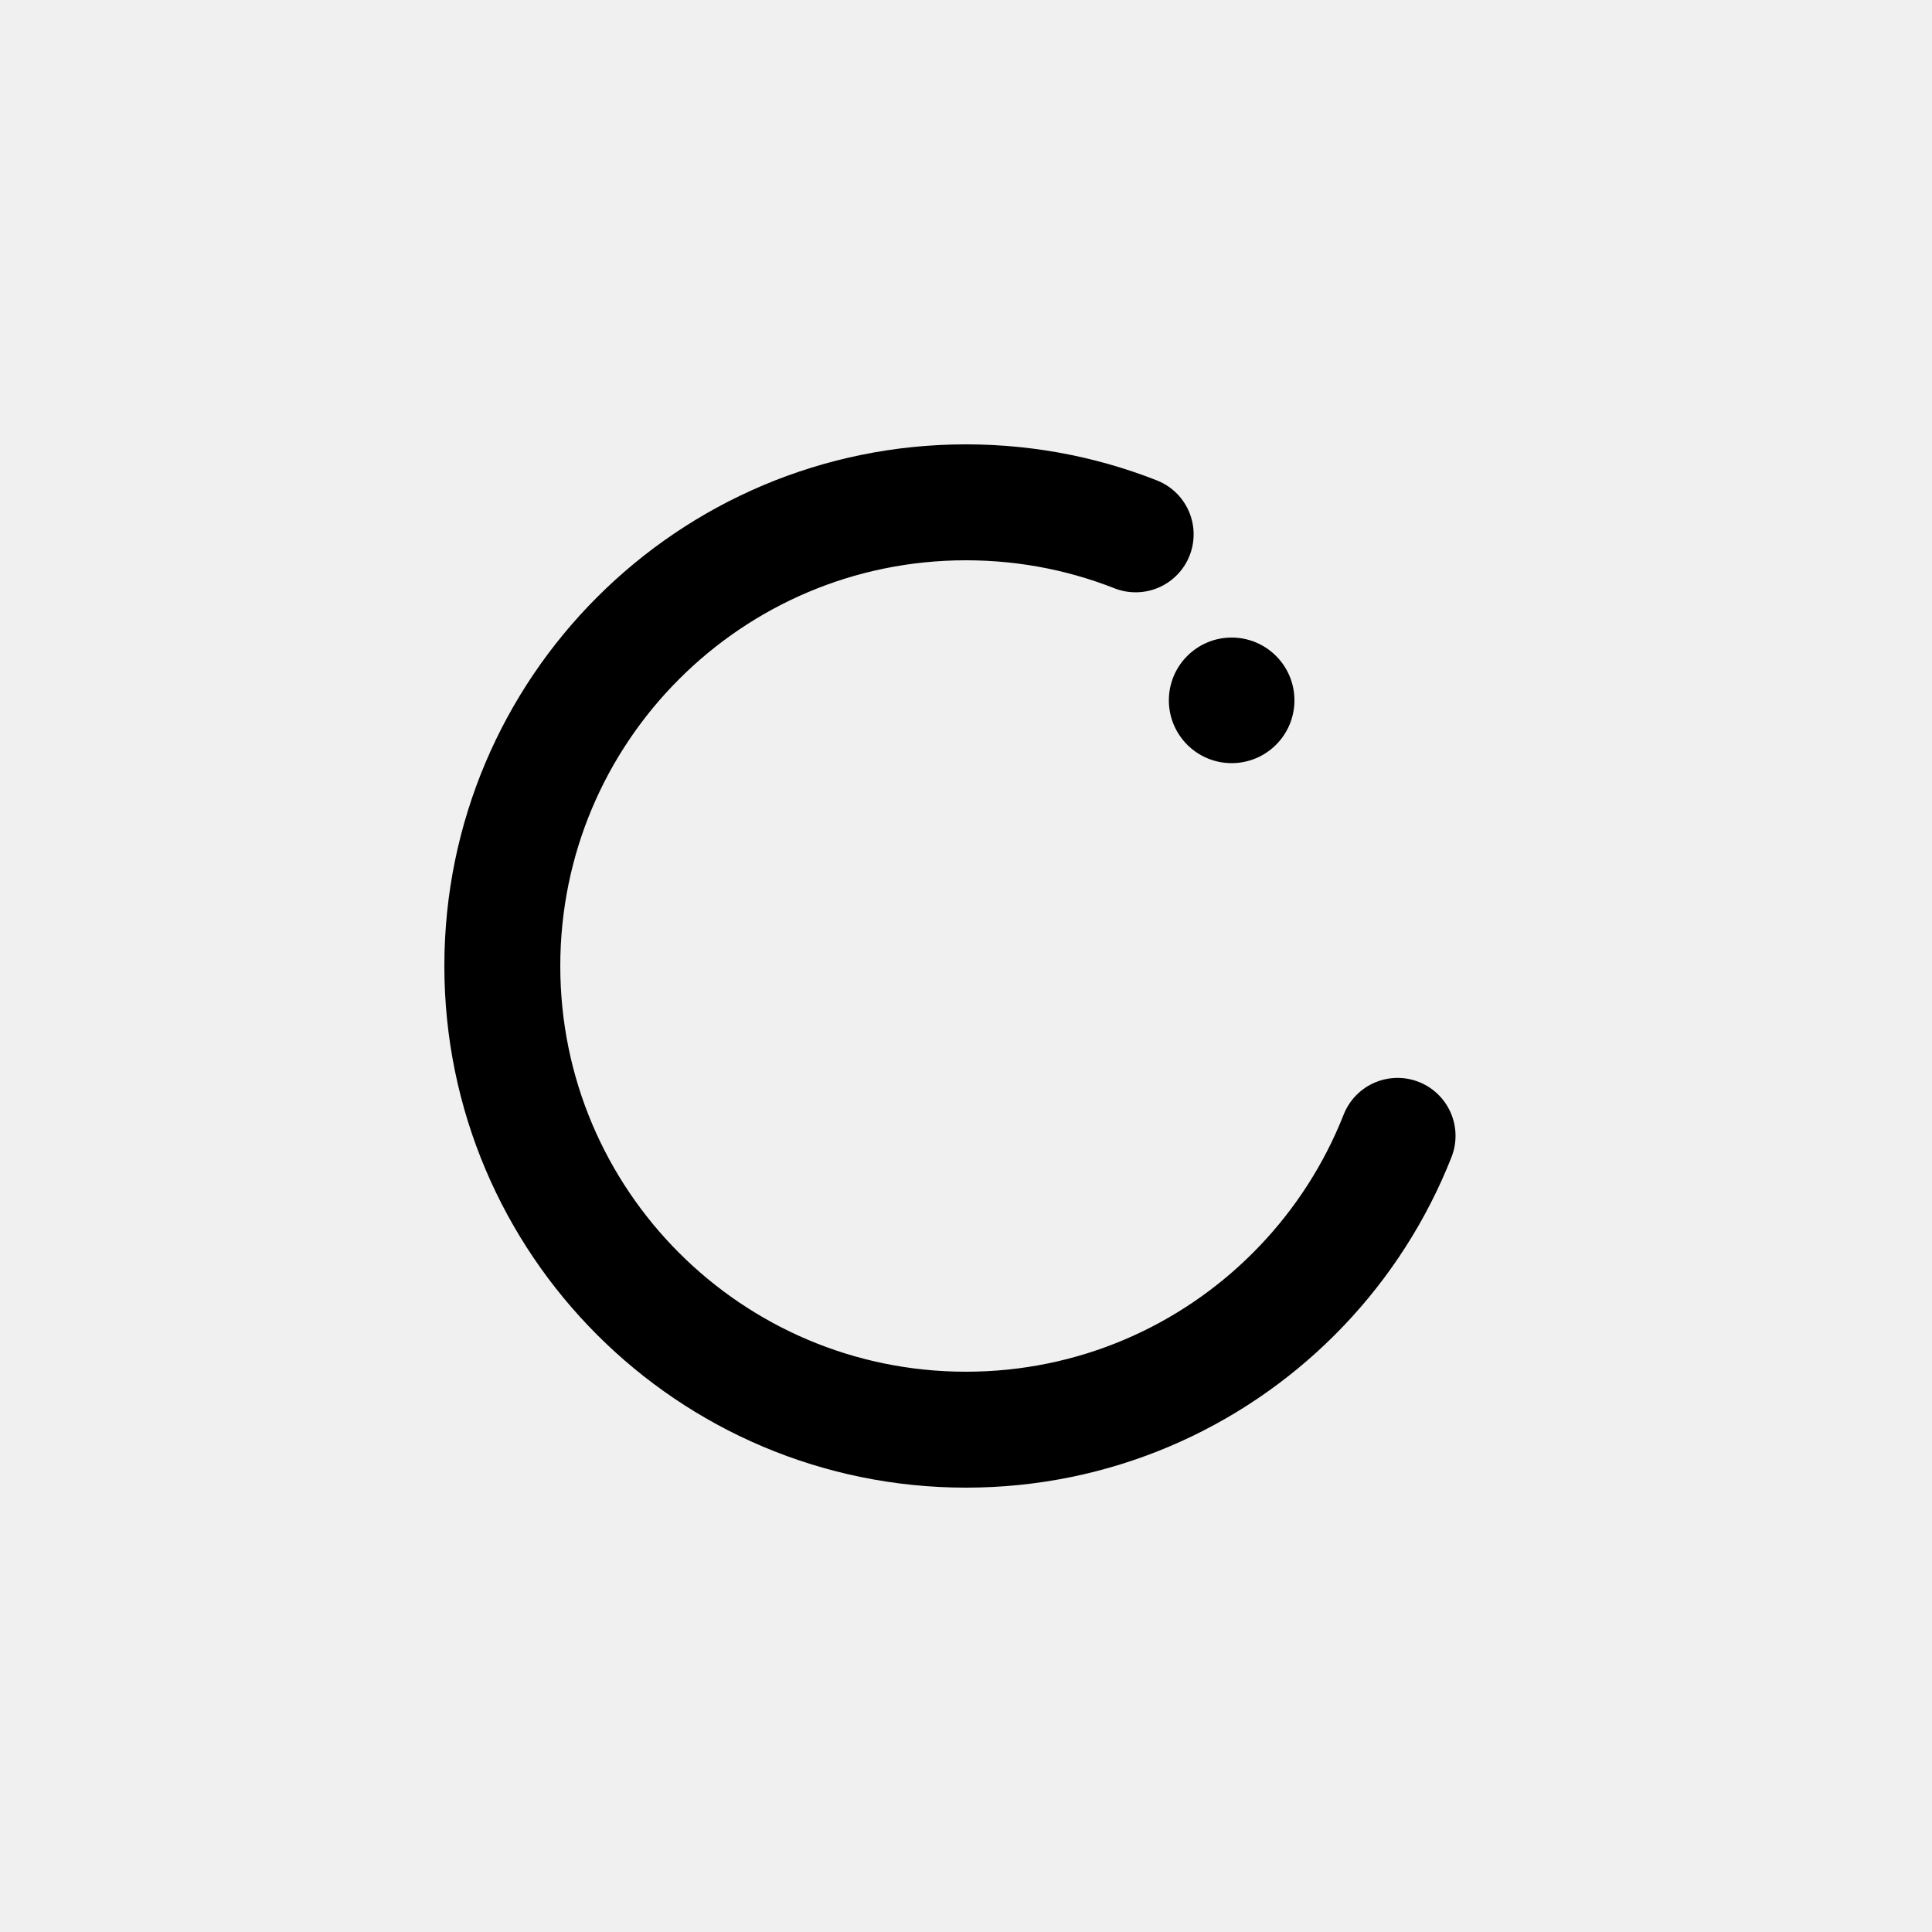
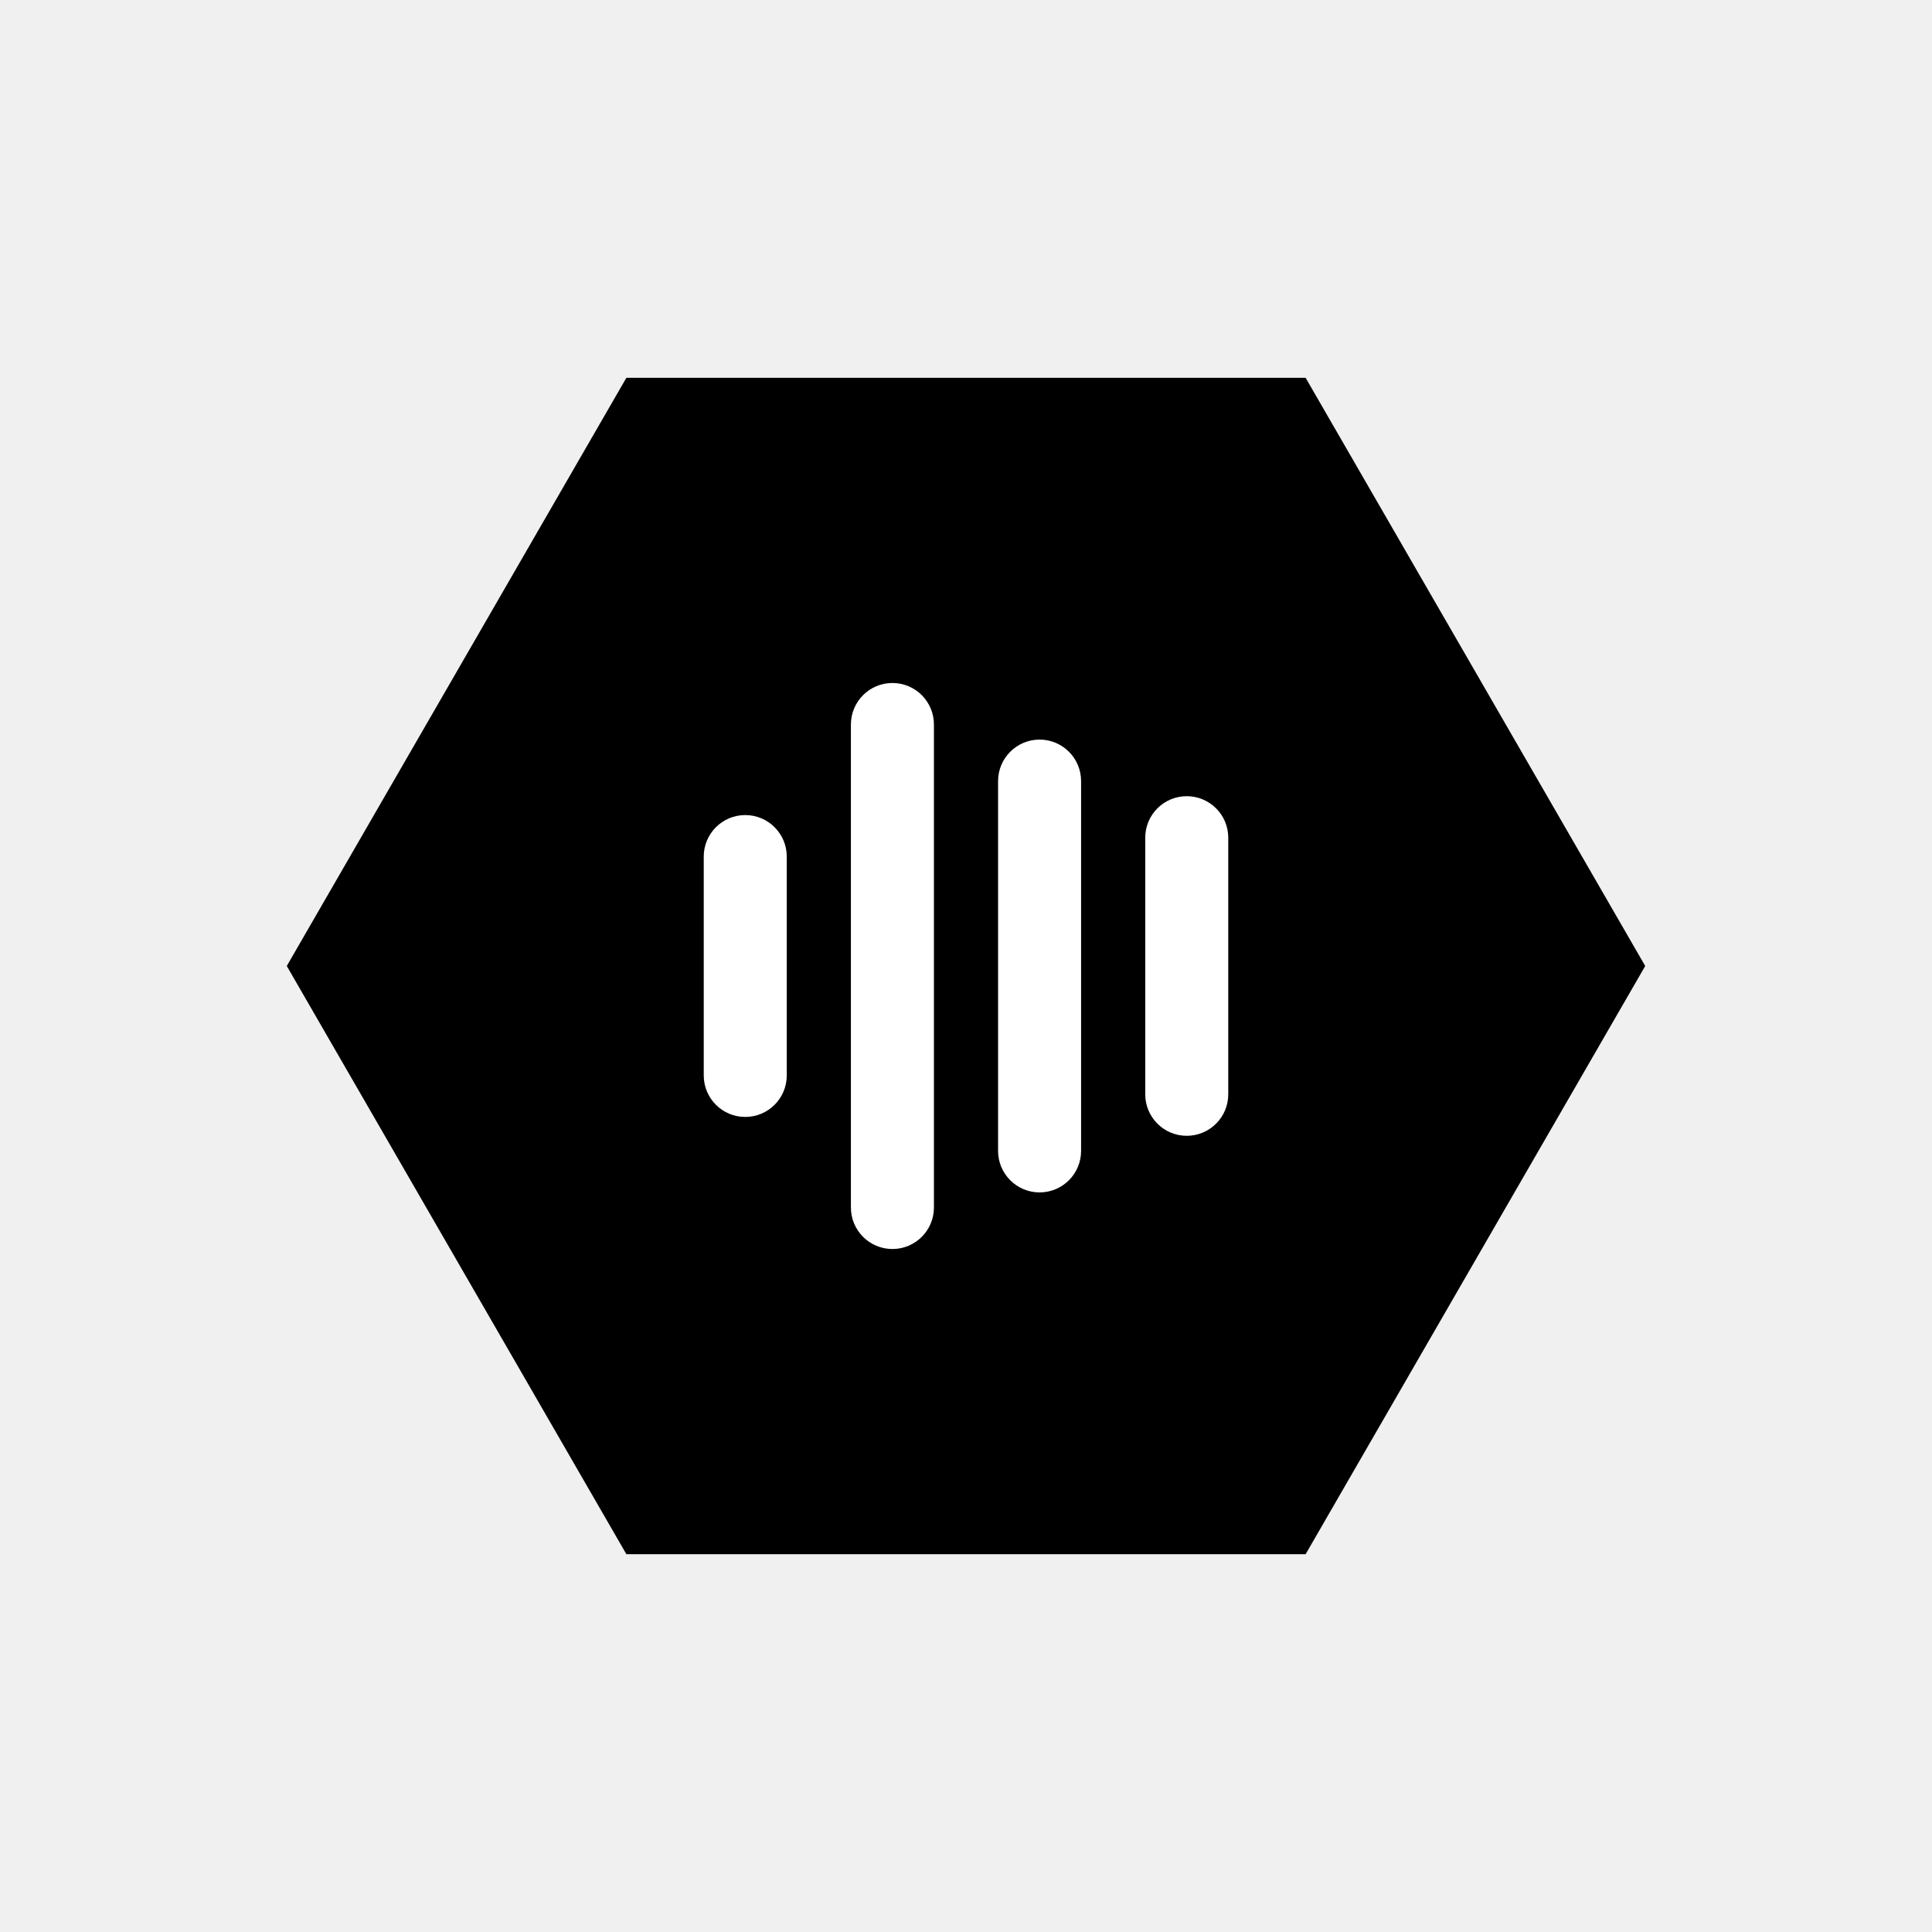
- <svg xmlns="http://www.w3.org/2000/svg" width="200" height="200" viewBox="0 0 200 200">
-   <circle cx="100" cy="100" r="48" fill="none" stroke="currentColor" stroke-width="12" stroke-linecap="round" stroke-dasharray="226.2 75.4" stroke-dashoffset="-18" />
-   <circle cx="127.5" cy="72.5" r="6.5" fill="currentColor" />
+ <svg xmlns="http://www.w3.org/2000/svg" width="200" height="200" viewBox="0 0 1024 1024">
+   <path d="M872 512        L692 823.769        L332 823.769        L152 512        L332 200.231        L692 200.231        Z" fill="currentColor" />
+   <g fill="white">
+     <rect x="373" y="432" width="44" height="160" rx="22" />
+     <rect x="451" y="362" width="44" height="300" rx="22" />
+     <rect x="529" y="392" width="44" height="240" rx="22" />
+     <rect x="607" y="422" width="44" height="180" rx="22" />
+   </g>
</svg>
